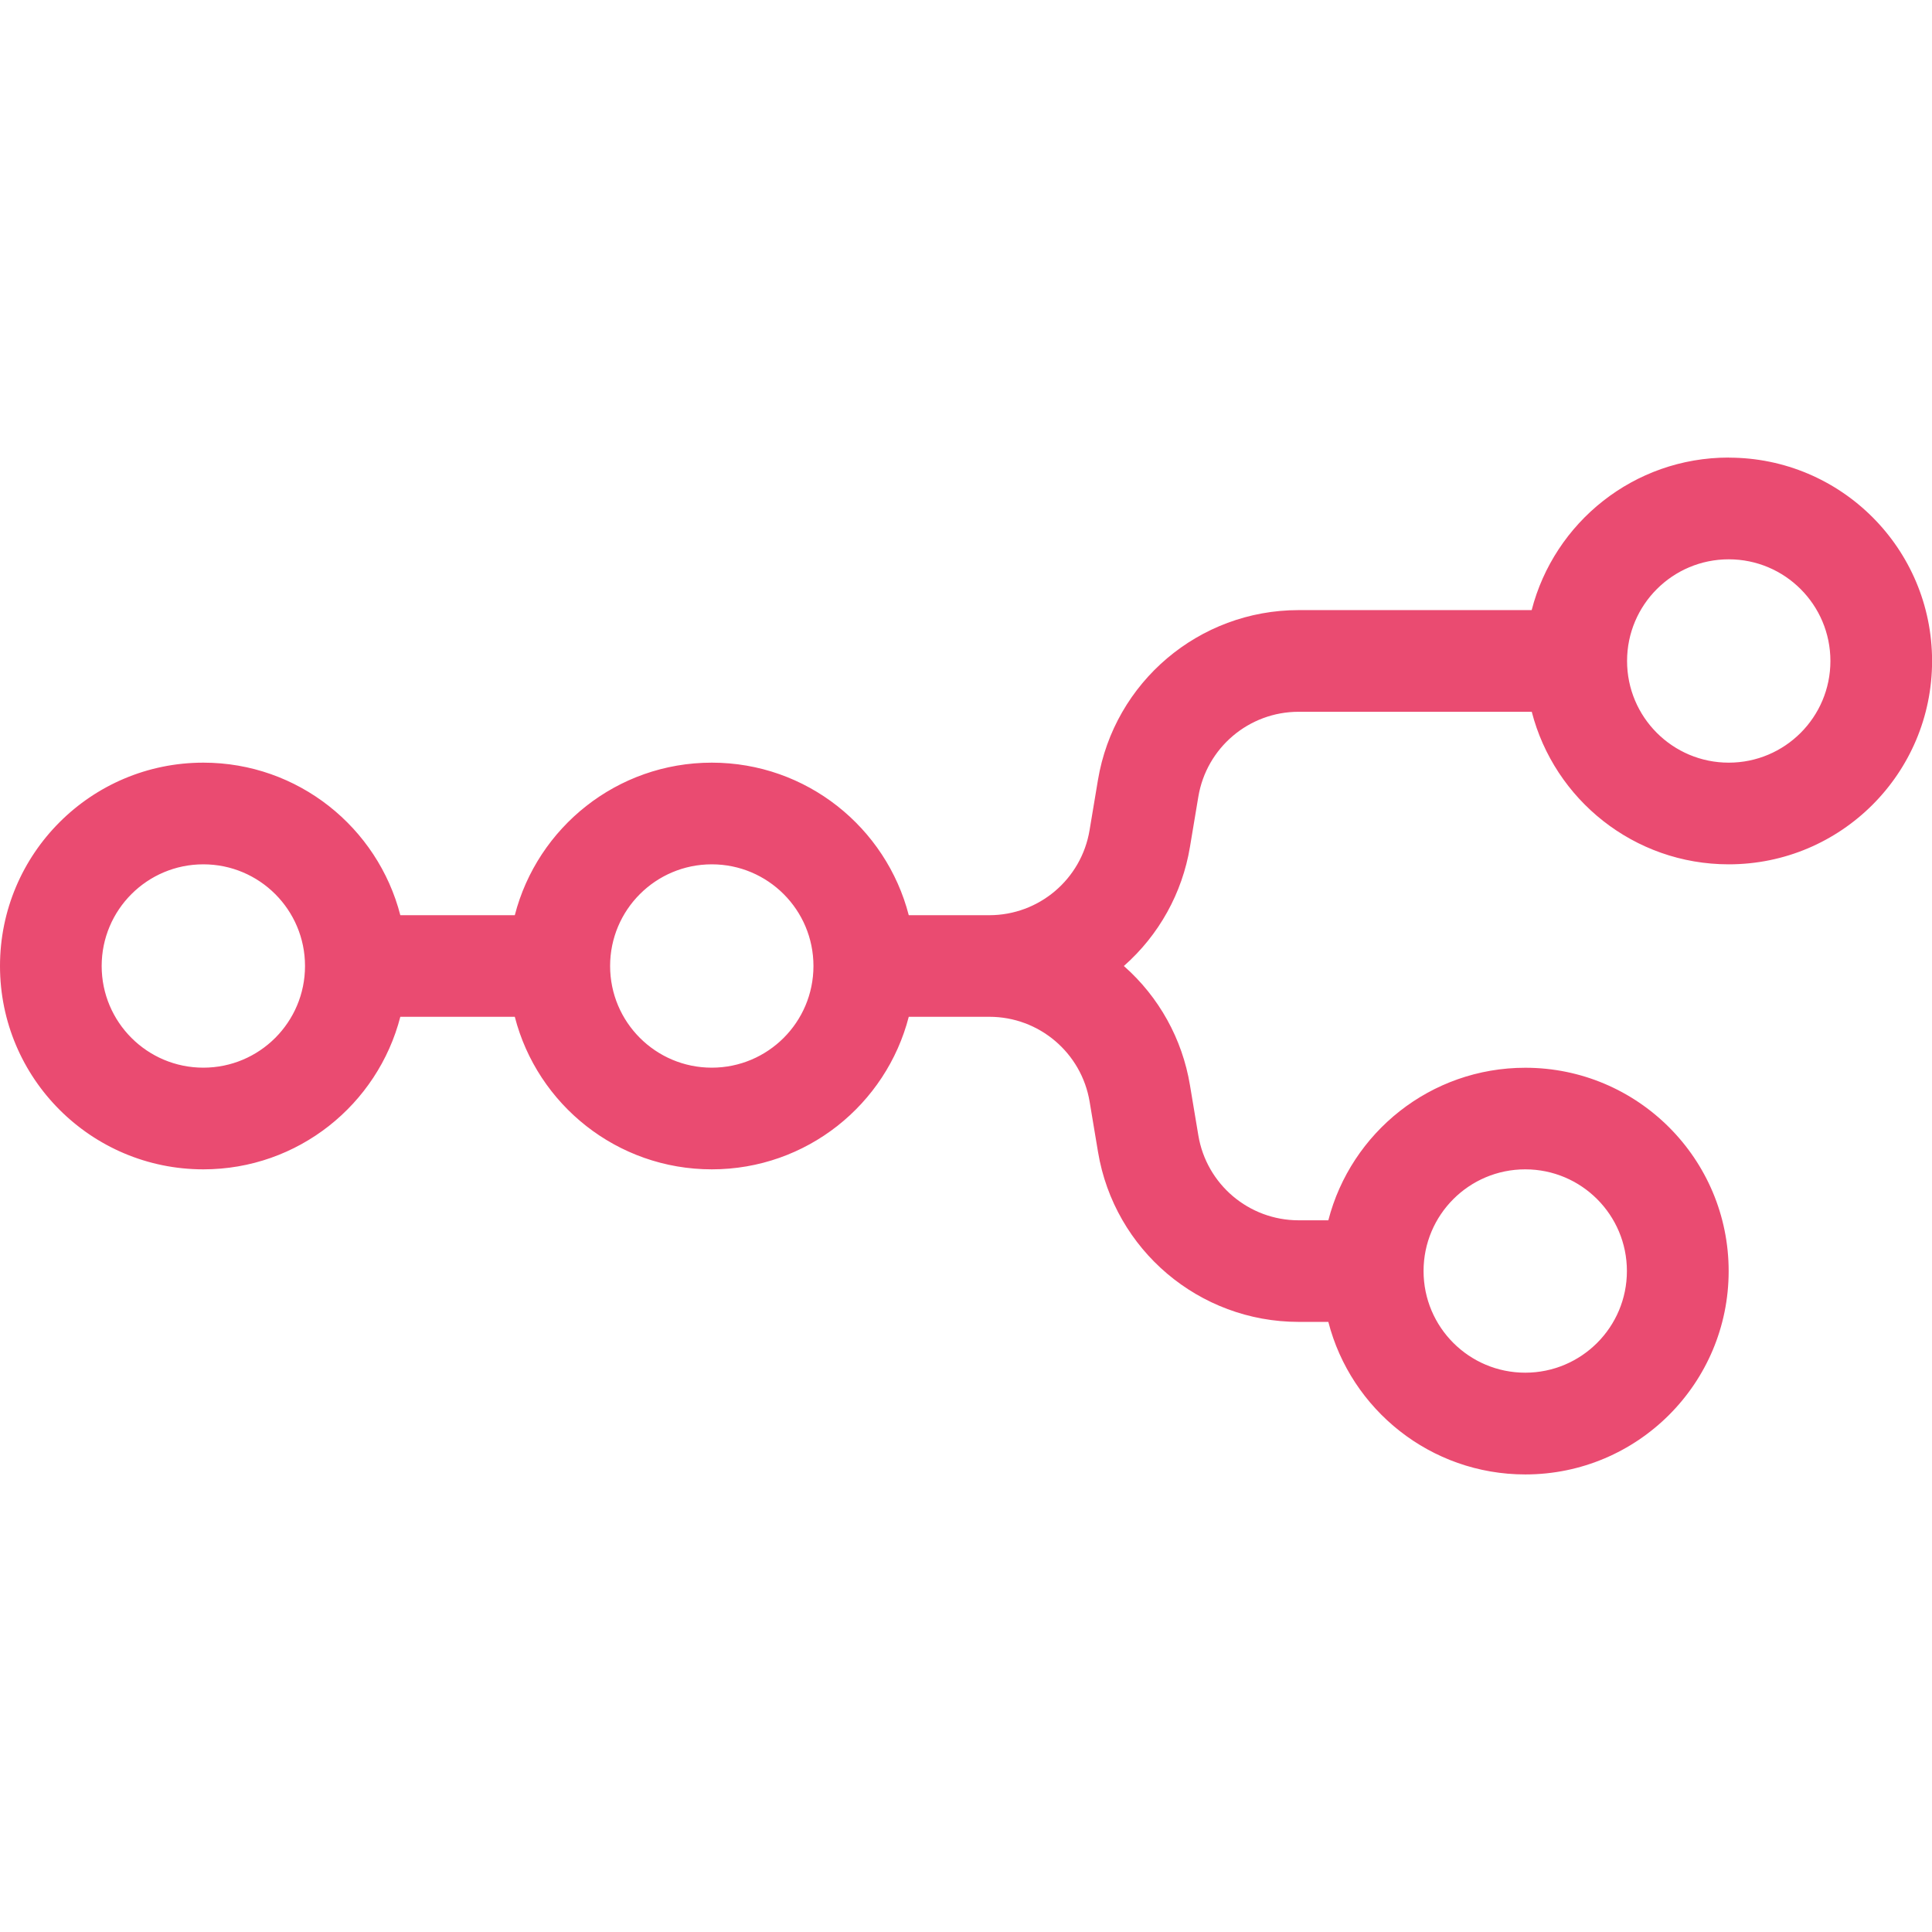
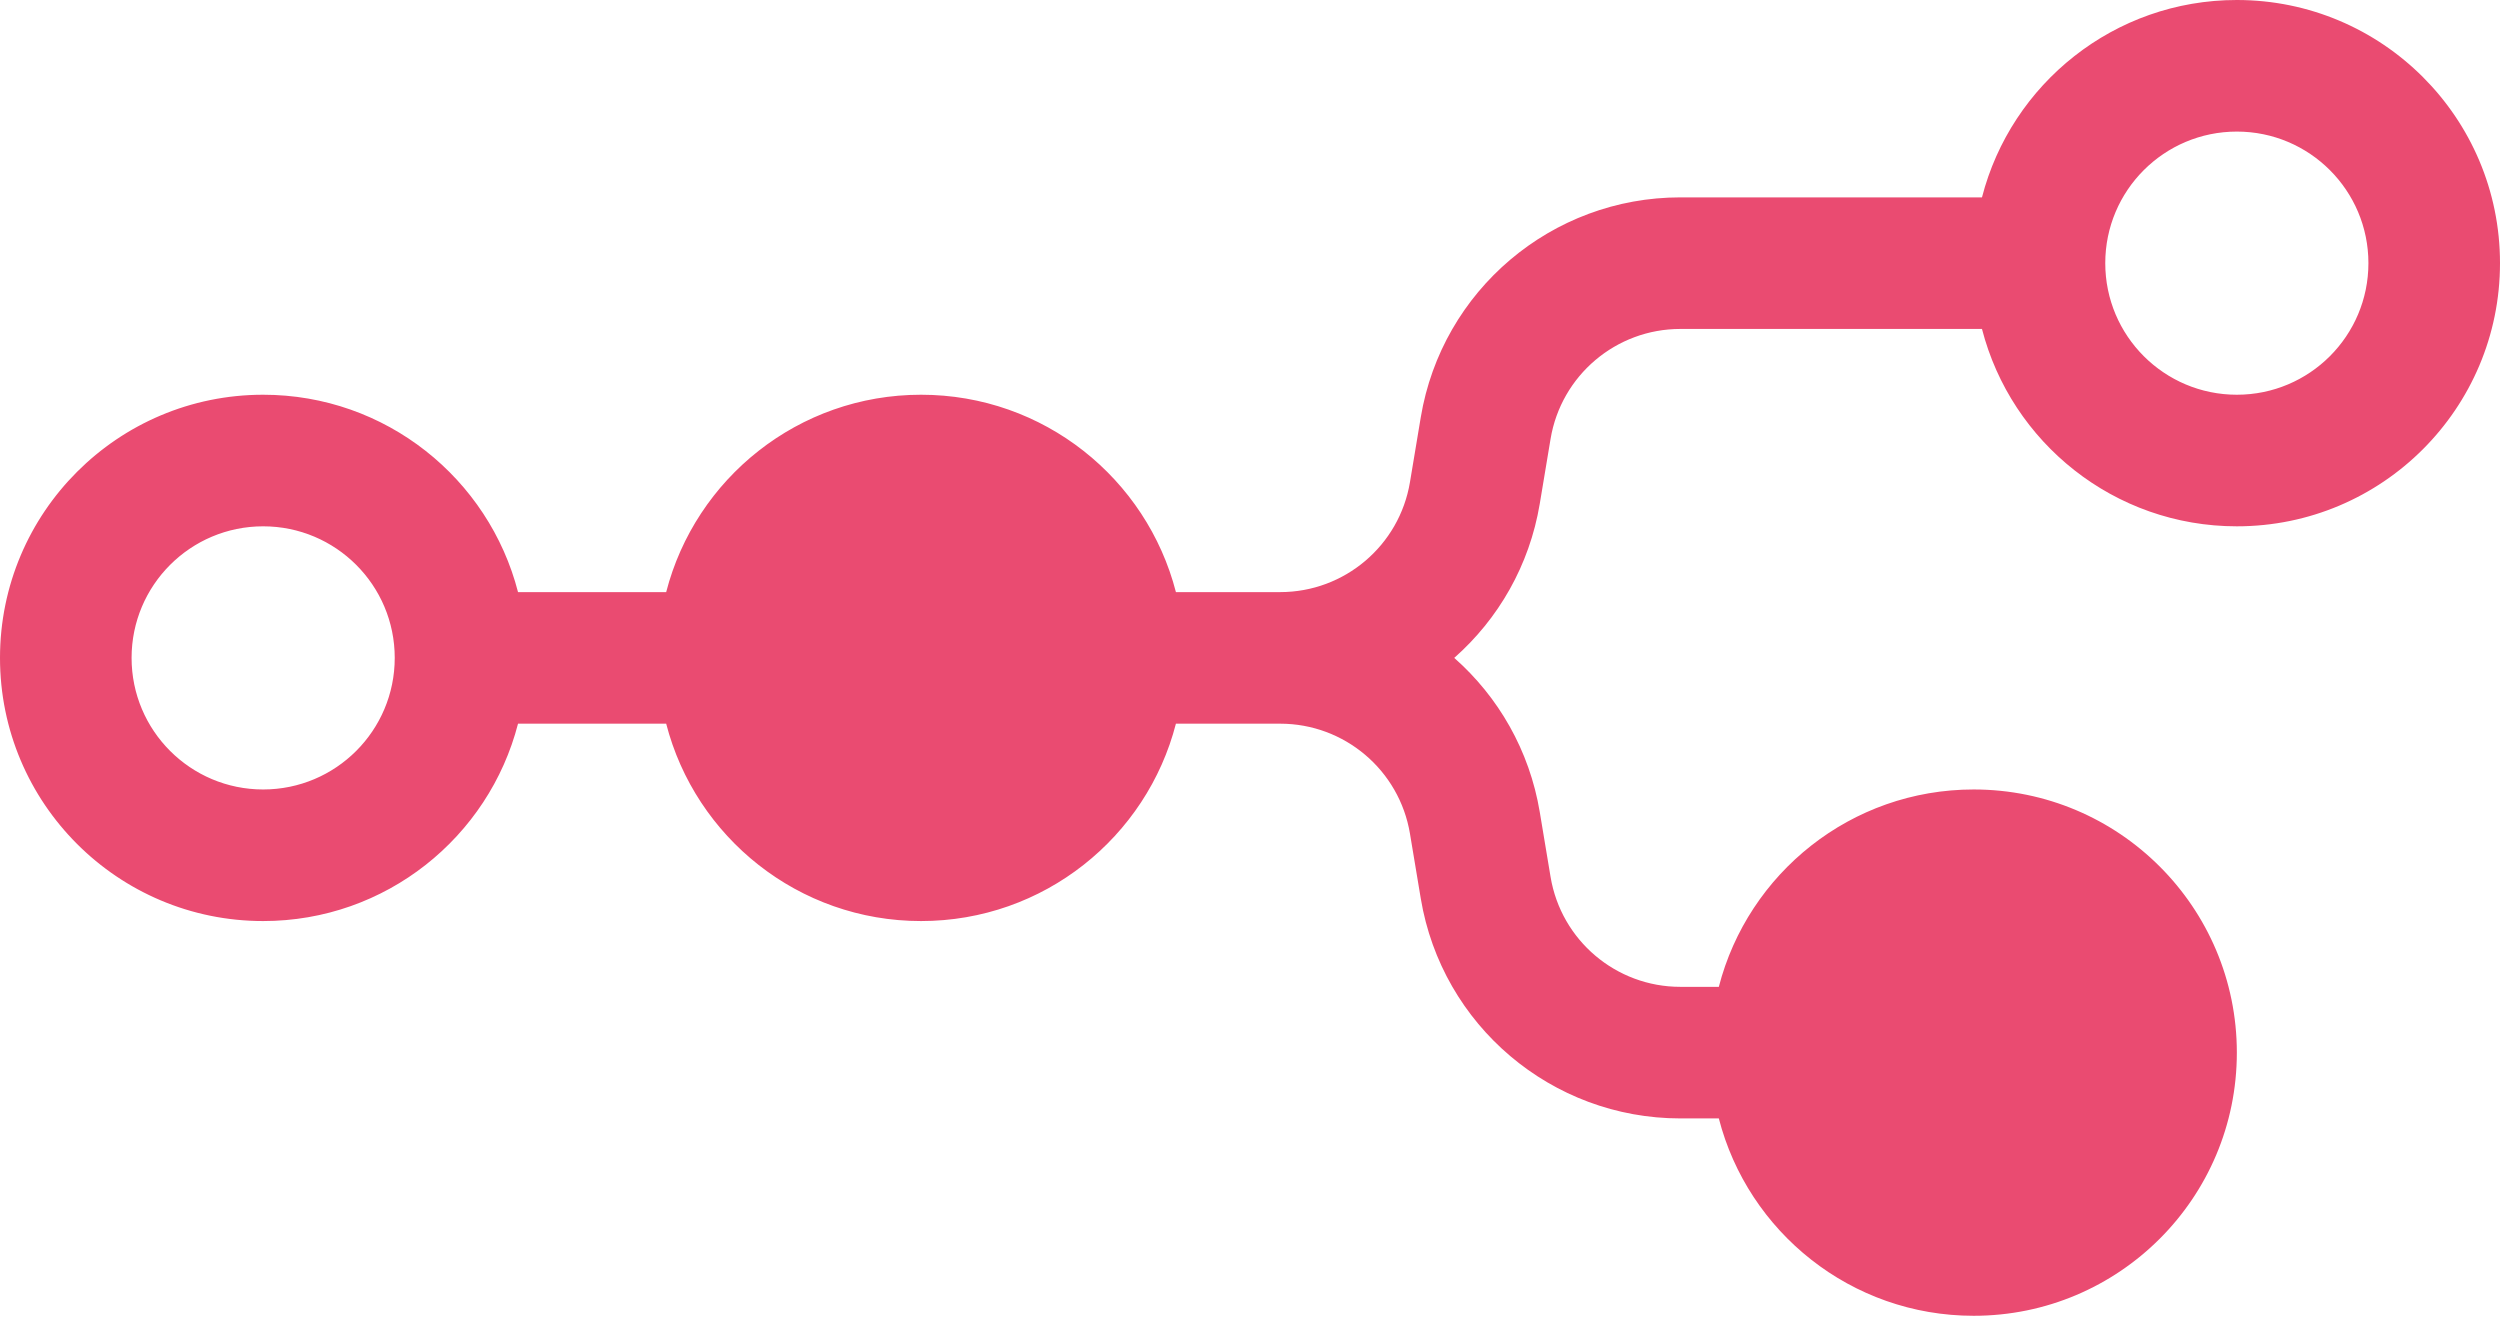
- <svg xmlns="http://www.w3.org/2000/svg" fill="#EA4B71" role="img" viewBox="0 0 24 24">
-   <path d="M21.474 5.684c-1.177 0-2.166.805-2.447 1.895h-2.896c-1.235 0-2.289.893-2.492 2.111l-.104.623a1.263 1.263 0 0 1-1.246 1.056H11.289c-.281-1.09-1.27-1.895-2.447-1.895s-2.166.805-2.447 1.895H4.973c-.281-1.09-1.27-1.895-2.447-1.895C1.131 9.474 0 10.605 0 12s1.131 2.526 2.526 2.526c1.177 0 2.166-.805 2.447-1.895h1.422c.28 1.09 1.27 1.895 2.447 1.895 1.177 0 2.166-.805 2.447-1.895h1.001a1.263 1.263 0 0 1 1.246 1.056l.104.623c.203 1.218 1.257 2.111 2.492 2.111h.369c.28 1.089 1.27 1.895 2.447 1.895 1.395 0 2.526-1.131 2.526-2.526s-1.131-2.526-2.526-2.526c-1.177 0-2.166.805-2.447 1.895h-.369a1.263 1.263 0 0 1-1.246-1.056l-.104-.623A2.52 2.52 0 0 0 13.961 12a2.52 2.52 0 0 0 .821-1.479l.104-.623a1.263 1.263 0 0 1 1.246-1.056h2.896c.281 1.09 1.27 1.895 2.447 1.895 1.395 0 2.526-1.131 2.526-2.526s-1.131-2.526-2.526-2.526m0 1.263a1.263 1.263 0 0 1 1.263 1.263 1.263 1.263 0 0 1-1.263 1.263 1.263 1.263 0 0 1-1.263-1.263 1.263 1.263 0 0 1 1.263-1.263M2.526 10.737A1.263 1.263 0 0 1 3.789 12a1.263 1.263 0 0 1-1.263 1.263A1.263 1.263 0 0 1 1.263 12a1.263 1.263 0 0 1 1.263-1.263m6.316 0A1.263 1.263 0 0 1 10.105 12a1.263 1.263 0 0 1-1.263 1.263A1.263 1.263 0 0 1 7.579 12a1.263 1.263 0 0 1 1.263-1.263m10.105 3.789a1.263 1.263 0 0 1 1.263 1.263 1.263 1.263 0 0 1-1.263 1.263 1.263 1.263 0 0 1-1.263-1.263 1.263 1.263 0 0 1 1.263-1.263" />
+ <svg xmlns="http://www.w3.org/2000/svg" width="256px" height="135px" viewBox="0 0 256 135" version="1.1" preserveAspectRatio="xMidYMid">
+   <g>
+     <path d="M229.053,53.895 C216.496,53.895 205.946,45.307 202.954,33.684 L172.068,33.684 C165.482,33.684 159.861,38.446 158.778,44.943 L157.671,51.588 C156.619,57.897 153.427,63.388 148.914,67.368 C153.427,71.348 156.619,76.839 157.671,83.149 L158.778,89.794 C159.861,96.291 165.482,101.053 172.068,101.053 L176.007,101.053 C178.999,89.43 189.549,80.842 202.105,80.842 C216.988,80.842 229.053,92.907 229.053,107.789 C229.053,122.672 216.988,134.737 202.105,134.737 C189.549,134.737 178.998,126.149 176.007,114.526 L172.068,114.526 C158.895,114.526 147.653,105.003 145.487,92.009 L144.38,85.364 C143.297,78.867 137.676,74.105 131.09,74.105 L120.414,74.105 C117.423,85.728 106.872,94.316 94.316,94.316 C81.759,94.316 71.209,85.728 68.217,74.105 L53.046,74.105 C50.054,85.728 39.504,94.316 26.947,94.316 C12.065,94.316 0,82.251 0,67.368 C0,52.486 12.065,40.421 26.947,40.421 C39.504,40.421 50.054,49.009 53.046,60.632 L68.217,60.632 C71.209,49.009 81.759,40.421 94.316,40.421 C106.872,40.421 117.423,49.009 120.414,60.632 L131.09,60.632 C137.676,60.632 143.297,55.87 144.38,49.373 L145.487,42.728 C147.653,29.734 158.895,20.211 172.068,20.211 L202.954,20.211 C205.945,8.588 216.496,0 229.053,0 C243.935,0 256,12.065 256,26.947 C256,41.83 243.935,53.895 229.053,53.895 Z M229.053,40.421 C236.494,40.421 242.526,34.389 242.526,26.947 C242.526,19.506 236.494,13.474 229.053,13.474 C221.611,13.474 215.579,19.506 215.579,26.947 C215.579,34.389 221.611,40.421 229.053,40.421 Z M26.947,80.842 C34.389,80.842 40.421,74.81 40.421,67.368 C40.421,59.927 34.389,53.895 26.947,53.895 C19.506,53.895 13.474,59.927 13.474,67.368 C13.474,74.81 19.506,80.842 26.947,80.842 Z M107.789,67.368 C107.789,74.81 101.757,80.842 94.316,80.842 C86.874,80.842 80.842,74.81 80.842,67.368 C80.842,59.927 86.874,53.895 94.316,53.895 C101.757,53.895 107.789,59.927 107.789,67.368 Z M215.579,107.789 C215.579,115.231 209.547,121.263 202.105,121.263 C194.664,121.263 188.632,115.231 188.632,107.789 C188.632,100.348 194.664,94.316 202.105,94.316 C209.547,94.316 215.579,100.348 215.579,107.789 Z" fill="#EA4B71" />
+   </g>
</svg>
